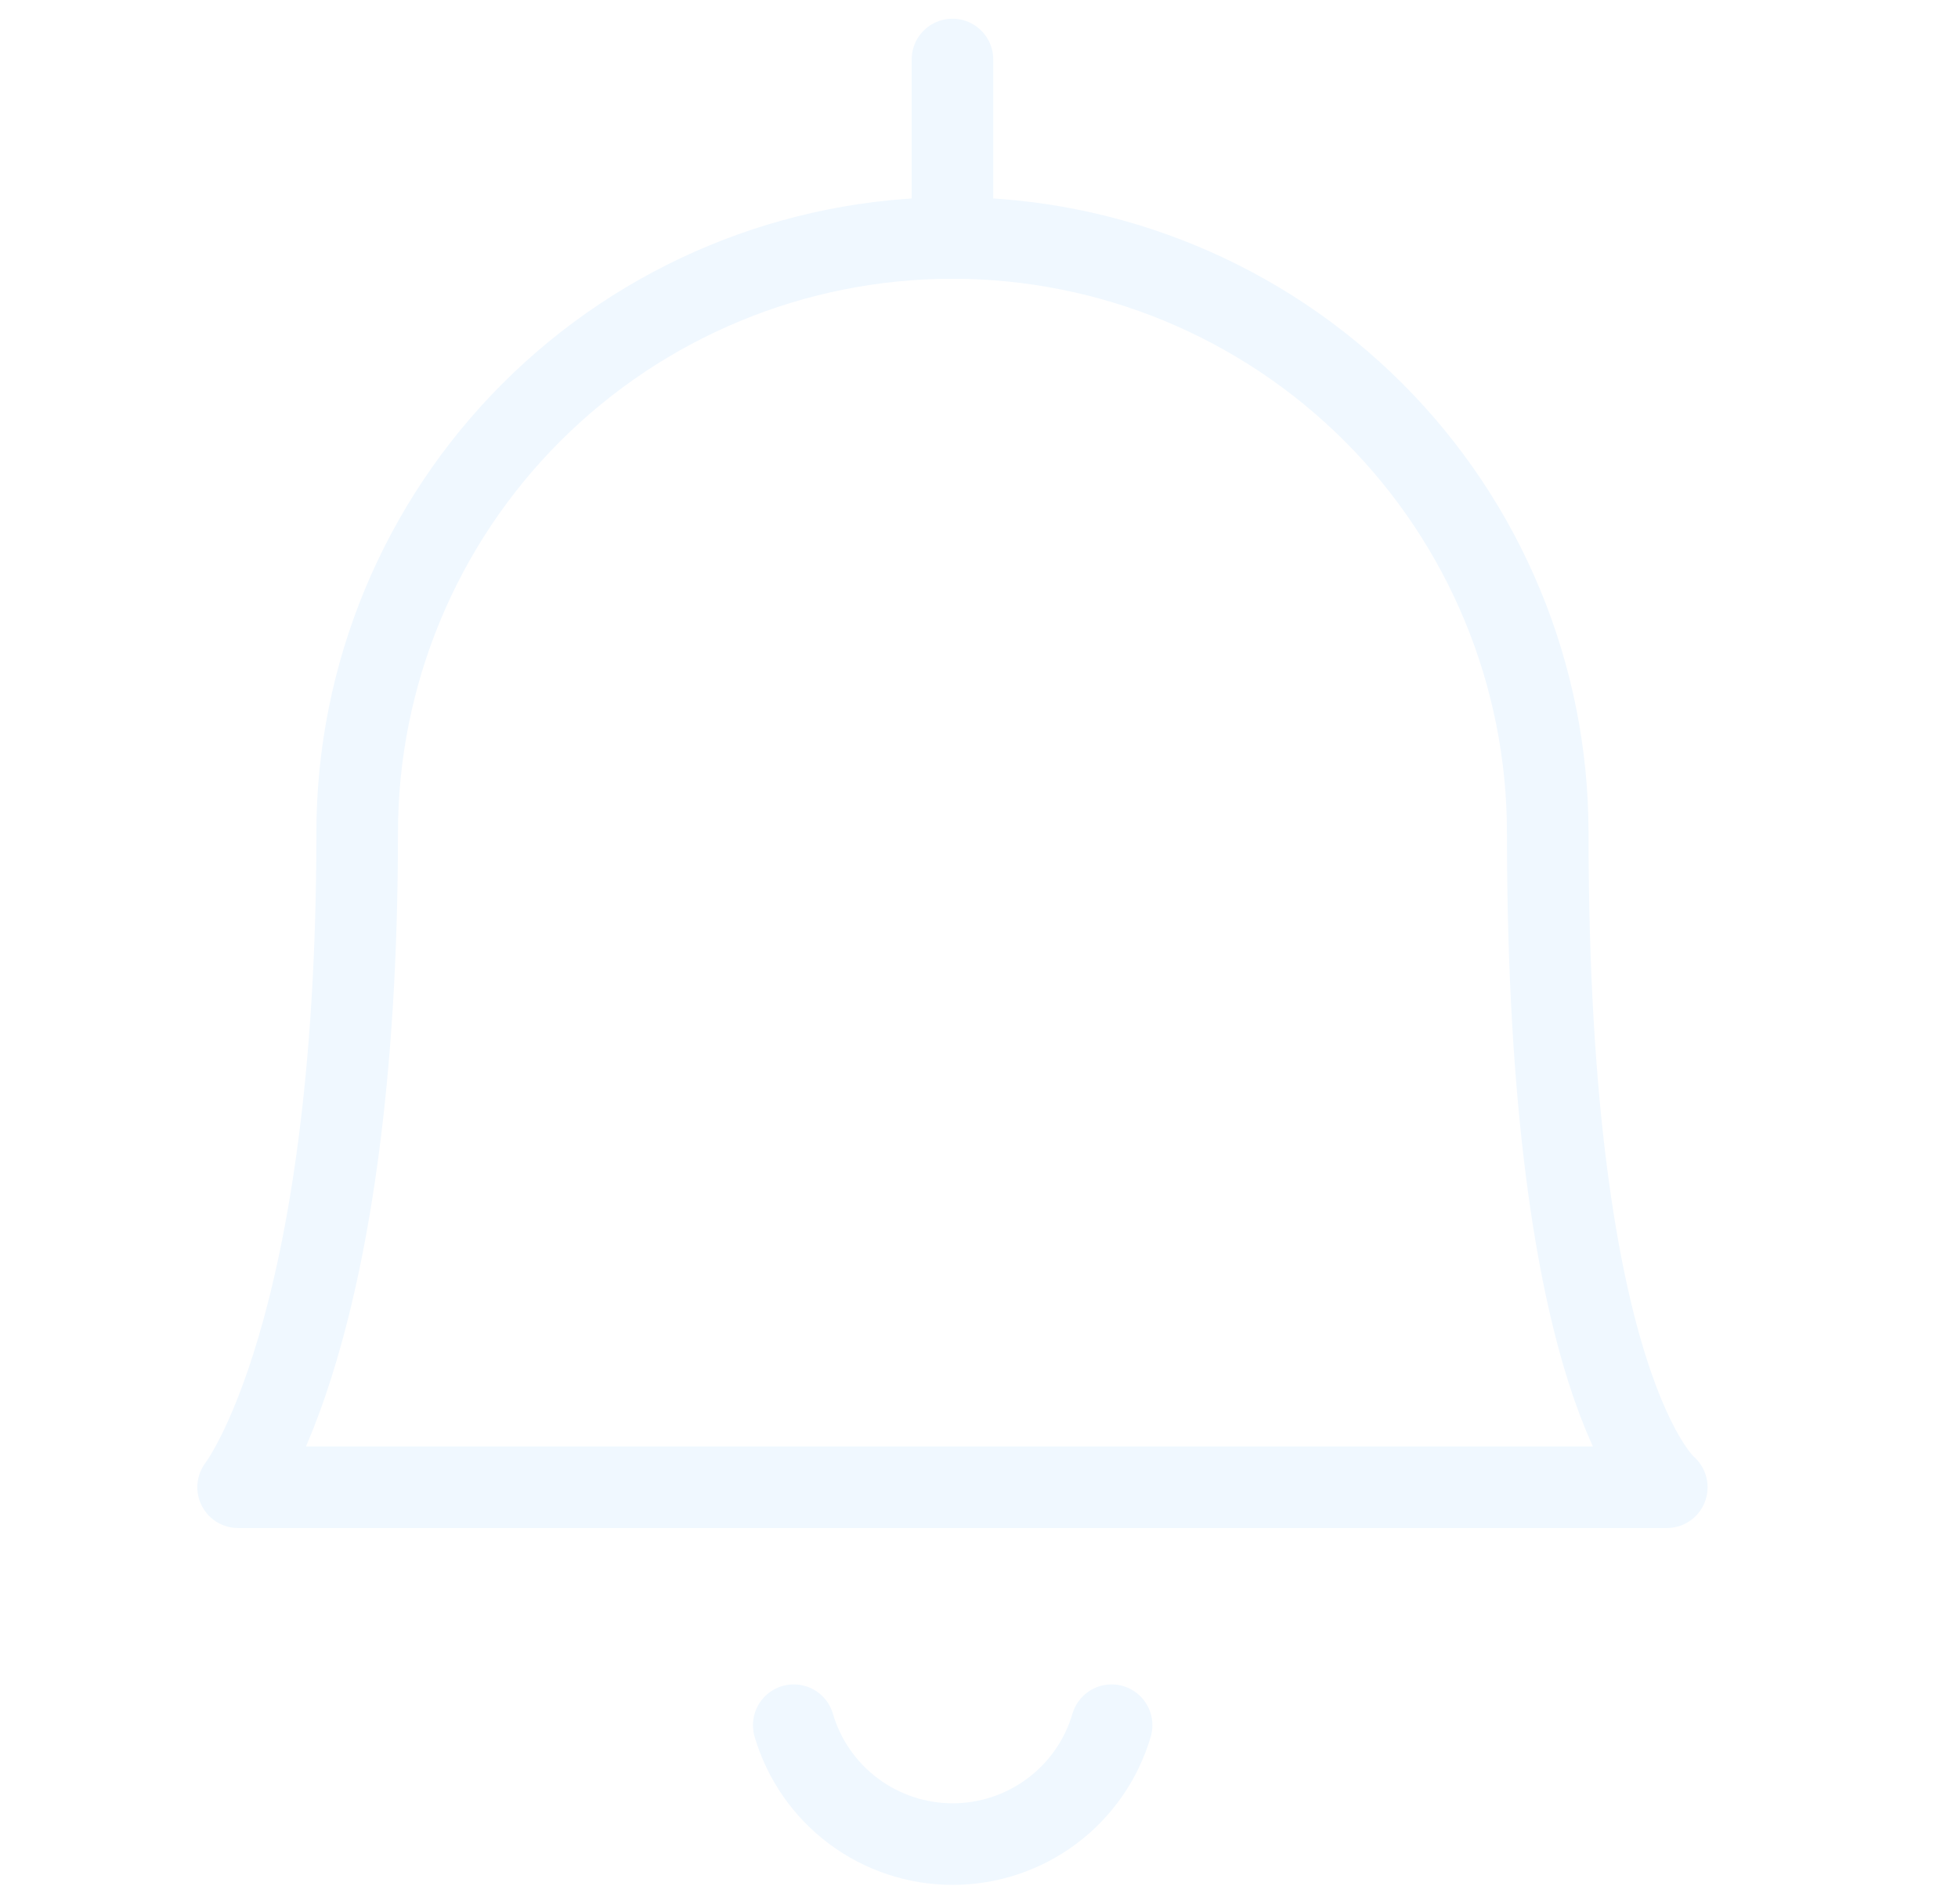
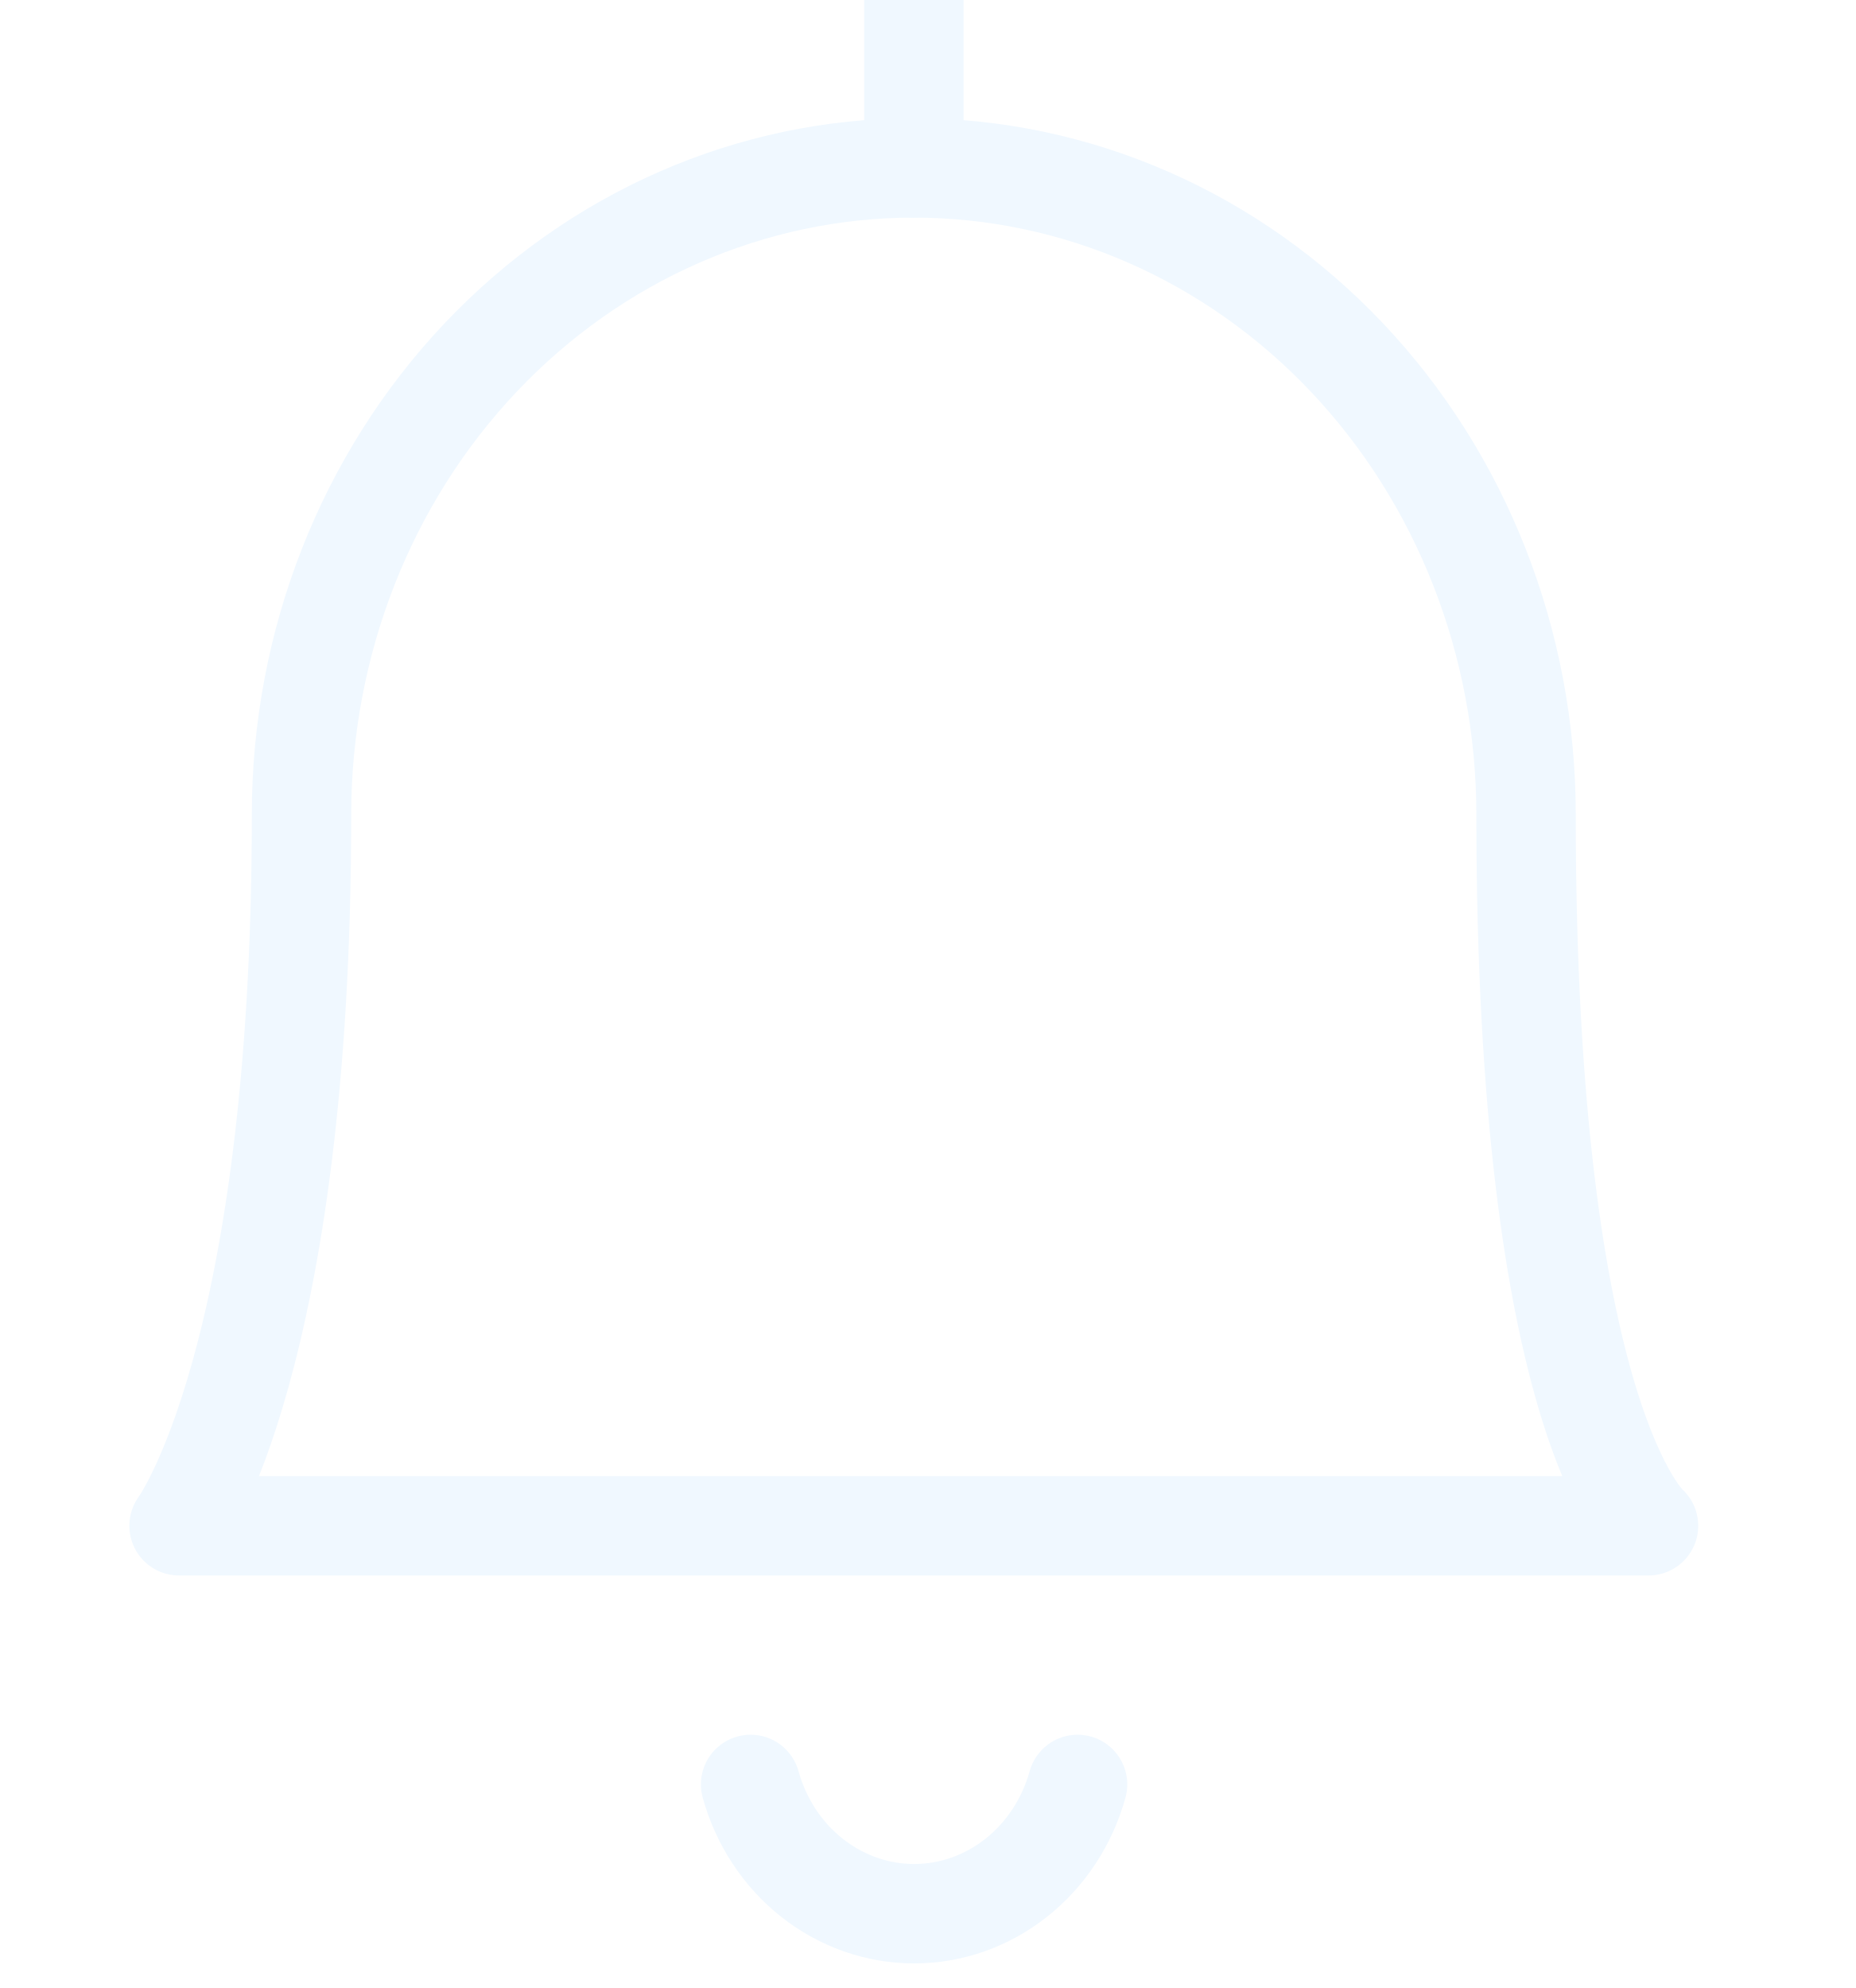
- <svg xmlns="http://www.w3.org/2000/svg" width="36" height="35" fill="none" stroke="#f0f8ff" stroke-width="1.5">
-   <path d="M14.594 31.719a3.04 3.04 0 0 0 1.097 1.579c.527.394 1.167.607 1.825.607s1.298-.213 1.825-.607a3.04 3.04 0 0 0 1.097-1.579M17.512 4.375V1.094" stroke-linecap="round" stroke-linejoin="round" />
-   <path d="M17.512 4.375a10.95 10.95 0 0 1 7.739 3.204c2.053 2.051 3.206 4.833 3.206 7.734 0 10.275 2.189 12.031 2.189 12.031H4.378s2.189-2.794 2.189-12.031c0-2.901 1.153-5.683 3.206-7.734a10.95 10.95 0 0 1 7.739-3.204z" stroke-linejoin="round" />
+ <svg xmlns="http://www.w3.org/2000/svg" width="28" height="30" stroke-width="1.5" stroke="#f0f8ff" fill="none">
+   <g>
+     <g stroke="null" id="svg_4">
+       <path stroke="null" id="svg_1" stroke-linejoin="round" stroke-linecap="round" d="m11.327,26.928a2.566,2.712 0 0 0 0.926,1.409c0.445,0.351 0.985,0.542 1.541,0.542s1.096,-0.19 1.541,-0.542a2.566,2.712 0 0 0 0.926,-1.409m-2.47,-24.394l0,-2.927" />
+       <path stroke="null" id="svg_2" stroke-linejoin="round" d="m13.79,2.534a9.244,9.769 0 0 1 6.533,2.858c1.733,1.83 2.706,4.312 2.706,6.9c0,9.166 1.848,10.733 1.848,10.733l-22.175,0s1.848,-2.493 1.848,-10.733c0,-2.588 0.973,-5.07 2.706,-6.9a9.244,9.769 0 0 1 6.533,-2.858z" />
+     </g>
+   </g>
</svg>
